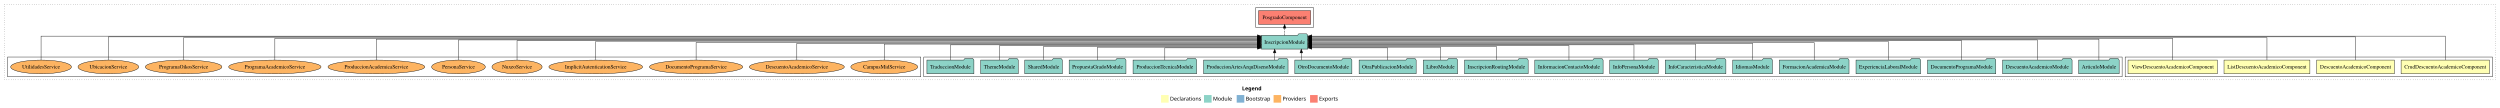
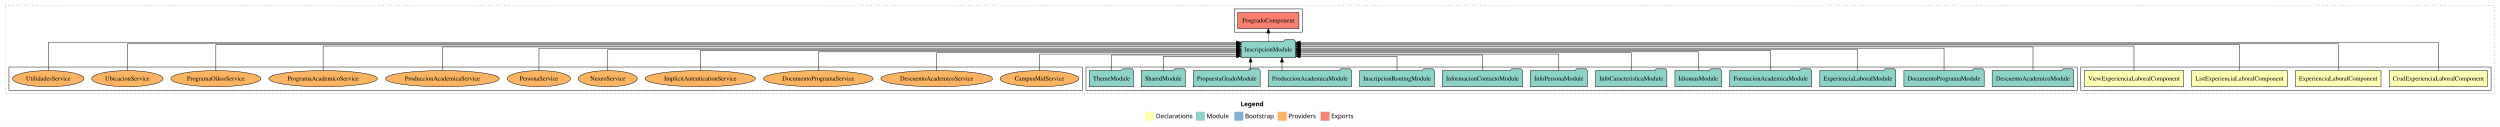
- <svg xmlns="http://www.w3.org/2000/svg" width="6576pt" height="284pt" viewBox="0.00 0.00 6576.00 284.00">
+ <svg xmlns="http://www.w3.org/2000/svg" width="5594pt" height="284pt" viewBox="0.00 0.00 5594.00 284.00">
  <g id="graph0" class="graph" transform="scale(1 1) rotate(0) translate(4 280)">
-     <polygon fill="#ffffff" stroke="transparent" points="-4,4 -4,-280 6572,-280 6572,4 -4,4" />
-     <text text-anchor="start" x="3263.009" y="-42.4" font-family="sans-serif" font-weight="bold" font-size="14.00" fill="#000000">Legend</text>
-     <polygon fill="#ffffb3" stroke="transparent" points="3050,-10 3050,-30 3070,-30 3070,-10 3050,-10" />
-     <text text-anchor="start" x="3073.629" y="-15.4" font-family="sans-serif" font-size="14.00" fill="#000000">  Declarations</text>
-     <polygon fill="#8dd3c7" stroke="transparent" points="3163,-10 3163,-30 3183,-30 3183,-10 3163,-10" />
-     <text text-anchor="start" x="3186.725" y="-15.4" font-family="sans-serif" font-size="14.00" fill="#000000">  Module</text>
-     <polygon fill="#80b1d3" stroke="transparent" points="3249,-10 3249,-30 3269,-30 3269,-10 3249,-10" />
-     <text text-anchor="start" x="3272.781" y="-15.4" font-family="sans-serif" font-size="14.00" fill="#000000">  Bootstrap</text>
-     <polygon fill="#fdb462" stroke="transparent" points="3346,-10 3346,-30 3366,-30 3366,-10 3346,-10" />
-     <text text-anchor="start" x="3369.673" y="-15.4" font-family="sans-serif" font-size="14.00" fill="#000000">  Providers</text>
-     <polygon fill="#fb8072" stroke="transparent" points="3442,-10 3442,-30 3462,-30 3462,-10 3442,-10" />
-     <text text-anchor="start" x="3465.726" y="-15.4" font-family="sans-serif" font-size="14.00" fill="#000000">  Exports</text>
+     <polygon fill="#ffffff" stroke="transparent" points="-4,4 -4,-280 5590,-280 5590,4 -4,4" />
+     <text text-anchor="start" x="2772.009" y="-42.4" font-family="sans-serif" font-weight="bold" font-size="14.00" fill="#000000">Legend</text>
+     <polygon fill="#ffffb3" stroke="transparent" points="2559,-10 2559,-30 2579,-30 2579,-10 2559,-10" />
+     <text text-anchor="start" x="2582.629" y="-15.4" font-family="sans-serif" font-size="14.00" fill="#000000">  Declarations</text>
+     <polygon fill="#8dd3c7" stroke="transparent" points="2672,-10 2672,-30 2692,-30 2692,-10 2672,-10" />
+     <text text-anchor="start" x="2695.725" y="-15.4" font-family="sans-serif" font-size="14.00" fill="#000000">  Module</text>
+     <polygon fill="#80b1d3" stroke="transparent" points="2758,-10 2758,-30 2778,-30 2778,-10 2758,-10" />
+     <text text-anchor="start" x="2781.781" y="-15.4" font-family="sans-serif" font-size="14.00" fill="#000000">  Bootstrap</text>
+     <polygon fill="#fdb462" stroke="transparent" points="2855,-10 2855,-30 2875,-30 2875,-10 2855,-10" />
+     <text text-anchor="start" x="2878.673" y="-15.4" font-family="sans-serif" font-size="14.00" fill="#000000">  Providers</text>
+     <polygon fill="#fb8072" stroke="transparent" points="2951,-10 2951,-30 2971,-30 2971,-10 2951,-10" />
+     <text text-anchor="start" x="2974.726" y="-15.4" font-family="sans-serif" font-size="14.00" fill="#000000">  Exports</text>
    <g id="clust1" class="cluster">
-       <polygon fill="none" stroke="#000000" stroke-dasharray="1,5" points="8,-70 8,-268 6560,-268 6560,-70 8,-70" />
+       <polygon fill="none" stroke="#000000" stroke-dasharray="1,5" points="8,-70 8,-268 5578,-268 5578,-70 8,-70" />
    </g>
    <g id="clust2" class="cluster">
-       <polygon fill="none" stroke="#000000" points="5586,-78 5586,-130 6552,-130 6552,-78 5586,-78" />
+       <polygon fill="none" stroke="#000000" points="4652,-78 4652,-130 5570,-130 5570,-78 4652,-78" />
    </g>
    <g id="clust7" class="cluster">
-       <polygon fill="none" stroke="#000000" points="2426,-78 2426,-130 5578,-130 5578,-78 2426,-78" />
+       <polygon fill="none" stroke="#000000" points="2426,-78 2426,-130 4644,-130 4644,-78 2426,-78" />
    </g>
    <g id="clust8" class="cluster">
-       <polygon fill="none" stroke="#000000" points="3299,-208 3299,-260 3451,-260 3451,-208 3299,-208" />
+       <polygon fill="none" stroke="#000000" points="2758,-208 2758,-260 2910,-260 2910,-208 2758,-208" />
    </g>
    <g id="clust10" class="cluster">
      <polygon fill="none" stroke="#000000" points="16,-78 16,-130 2418,-130 2418,-78 16,-78" />
    </g>
    <g id="node1" class="node">
-       <polygon fill="#ffffb3" stroke="#000000" points="6544.162,-122 6311.838,-122 6311.838,-86 6544.162,-86 6544.162,-122" />
-       <text text-anchor="middle" x="6428" y="-99.8" font-family="Times,serif" font-size="14.00" fill="#000000">CrudDescuentoAcademicoComponent</text>
+       <polygon fill="#ffffb3" stroke="#000000" points="5561.716,-122 5342.284,-122 5342.284,-86 5561.716,-86 5561.716,-122" />
+       <text text-anchor="middle" x="5452" y="-99.8" font-family="Times,serif" font-size="14.00" fill="#000000">CrudExperienciaLaboralComponent</text>
    </g>
    <g id="node5" class="node">
-       <polygon fill="#8dd3c7" stroke="#000000" points="3436.027,-187 3433.027,-191 3412.027,-191 3409.027,-187 3313.973,-187 3313.973,-151 3436.027,-151 3436.027,-187" />
-       <text text-anchor="middle" x="3375" y="-164.8" font-family="Times,serif" font-size="14.00" fill="#000000">InscripcionModule</text>
+       <polygon fill="#8dd3c7" stroke="#000000" points="2895.027,-187 2892.027,-191 2871.027,-191 2868.027,-187 2772.973,-187 2772.973,-151 2895.027,-151 2895.027,-187" />
+       <text text-anchor="middle" x="2834" y="-164.8" font-family="Times,serif" font-size="14.00" fill="#000000">InscripcionModule</text>
    </g>
    <g id="edge1" class="edge">
-       <path fill="none" stroke="#000000" d="M6428,-122.38C6428,-146.279 6428,-185 6428,-185 6428,-185 3446.329,-185 3446.329,-185" />
-       <polygon fill="#000000" stroke="#000000" points="3446.329,-181.5 3436.329,-185 3446.329,-188.5 3446.329,-181.5" />
+       <path fill="none" stroke="#000000" d="M5452,-122.38C5452,-146.279 5452,-185 5452,-185 5452,-185 2905.177,-185 2905.177,-185" />
+       <polygon fill="#000000" stroke="#000000" points="2905.177,-181.5 2895.177,-185 2905.177,-188.5 2905.177,-181.5" />
    </g>
    <g id="node2" class="node">
-       <polygon fill="#ffffb3" stroke="#000000" points="6294.164,-122 6089.836,-122 6089.836,-86 6294.164,-86 6294.164,-122" />
-       <text text-anchor="middle" x="6192" y="-99.8" font-family="Times,serif" font-size="14.00" fill="#000000">DescuentoAcademicoComponent</text>
+       <polygon fill="#ffffb3" stroke="#000000" points="5323.718,-122 5132.282,-122 5132.282,-86 5323.718,-86 5323.718,-122" />
+       <text text-anchor="middle" x="5228" y="-99.8" font-family="Times,serif" font-size="14.00" fill="#000000">ExperienciaLaboralComponent</text>
    </g>
    <g id="edge2" class="edge">
-       <path fill="none" stroke="#000000" d="M6192,-122.323C6192,-145.66 6192,-183 6192,-183 6192,-183 3446.126,-183 3446.126,-183" />
-       <polygon fill="#000000" stroke="#000000" points="3446.126,-179.5 3436.126,-183 3446.126,-186.5 3446.126,-179.5" />
+       <path fill="none" stroke="#000000" d="M5228,-122.091C5228,-145.133 5228,-182 5228,-182 5228,-182 2905.28,-182 2905.28,-182" />
+       <polygon fill="#000000" stroke="#000000" points="2905.28,-178.5 2895.28,-182 2905.28,-185.5 2905.28,-178.5" />
    </g>
    <g id="node3" class="node">
-       <polygon fill="#ffffb3" stroke="#000000" points="6071.943,-122 5846.057,-122 5846.057,-86 6071.943,-86 6071.943,-122" />
-       <text text-anchor="middle" x="5959" y="-99.8" font-family="Times,serif" font-size="14.00" fill="#000000">ListDescuentoAcademicoComponent</text>
+       <polygon fill="#ffffb3" stroke="#000000" points="5113.997,-122 4900.003,-122 4900.003,-86 5113.997,-86 5113.997,-122" />
+       <text text-anchor="middle" x="5007" y="-99.8" font-family="Times,serif" font-size="14.00" fill="#000000">ListExperienciaLaboralComponent</text>
    </g>
    <g id="edge3" class="edge">
-       <path fill="none" stroke="#000000" d="M5959,-122.248C5959,-145.018 5959,-181 5959,-181 5959,-181 3446.326,-181 3446.326,-181" />
-       <polygon fill="#000000" stroke="#000000" points="3446.326,-177.5 3436.326,-181 3446.326,-184.5 3446.326,-177.5" />
+       <path fill="none" stroke="#000000" d="M5007,-122.011C5007,-144.485 5007,-180 5007,-180 5007,-180 2905.246,-180 2905.246,-180" />
+       <polygon fill="#000000" stroke="#000000" points="2905.246,-176.5 2895.246,-180 2905.246,-183.5 2905.246,-176.5" />
    </g>
    <g id="node4" class="node">
-       <polygon fill="#ffffb3" stroke="#000000" points="5828.483,-122 5593.517,-122 5593.517,-86 5828.483,-86 5828.483,-122" />
-       <text text-anchor="middle" x="5711" y="-99.8" font-family="Times,serif" font-size="14.00" fill="#000000">ViewDescuentoAcademicoComponent</text>
+       <polygon fill="#ffffb3" stroke="#000000" points="4882.037,-122 4659.963,-122 4659.963,-86 4882.037,-86 4882.037,-122" />
+       <text text-anchor="middle" x="4771" y="-99.8" font-family="Times,serif" font-size="14.00" fill="#000000">ViewExperienciaLaboralComponent</text>
    </g>
    <g id="edge4" class="edge">
-       <path fill="none" stroke="#000000" d="M5711,-122.155C5711,-144.352 5711,-179 5711,-179 5711,-179 3446.282,-179 3446.282,-179" />
-       <polygon fill="#000000" stroke="#000000" points="3446.282,-175.5 3436.282,-179 3446.282,-182.5 3446.282,-175.5" />
-     </g>
-     <g id="node25" class="node">
-       <polygon fill="#fb8072" stroke="#000000" points="3443.435,-252 3306.565,-252 3306.565,-216 3443.435,-216 3443.435,-252" />
-       <text text-anchor="middle" x="3375" y="-229.8" font-family="Times,serif" font-size="14.00" fill="#000000">PosgradoComponent </text>
-     </g>
-     <g id="edge24" class="edge">
-       <path fill="none" stroke="#000000" stroke-dasharray="5,2" d="M3375,-187.106C3375,-187.106 3375,-205.991 3375,-205.991" />
-       <polygon fill="#000000" stroke="#000000" points="3371.5,-205.991 3375,-215.991 3378.5,-205.991 3371.5,-205.991" />
+       <path fill="none" stroke="#000000" d="M4771,-122.045C4771,-143.662 4771,-177 4771,-177 4771,-177 2905.17,-177 2905.17,-177" />
+       <polygon fill="#000000" stroke="#000000" points="2905.17,-173.5 2895.17,-177 2905.17,-180.5 2905.17,-173.5" />
+     </g>
+     <g id="node19" class="node">
+       <polygon fill="#fb8072" stroke="#000000" points="2902.435,-252 2765.565,-252 2765.565,-216 2902.435,-216 2902.435,-252" />
+       <text text-anchor="middle" x="2834" y="-229.8" font-family="Times,serif" font-size="14.00" fill="#000000">PosgradoComponent </text>
+     </g>
+     <g id="edge18" class="edge">
+       <path fill="none" stroke="#000000" stroke-dasharray="5,2" d="M2834,-187.106C2834,-187.106 2834,-205.991 2834,-205.991" />
+       <polygon fill="#000000" stroke="#000000" points="2830.5,-205.991 2834,-215.991 2837.5,-205.991 2830.5,-205.991" />
    </g>
    <g id="node6" class="node">
-       <polygon fill="#8dd3c7" stroke="#000000" points="5570.204,-122 5567.204,-126 5546.204,-126 5543.204,-122 5463.796,-122 5463.796,-86 5570.204,-86 5570.204,-122" />
-       <text text-anchor="middle" x="5517" y="-99.8" font-family="Times,serif" font-size="14.00" fill="#000000">ArticuloModule</text>
+       <polygon fill="#8dd3c7" stroke="#000000" points="4636.382,-122 4633.382,-126 4612.382,-126 4609.382,-122 4453.618,-122 4453.618,-86 4636.382,-86 4636.382,-122" />
+       <text text-anchor="middle" x="4545" y="-99.8" font-family="Times,serif" font-size="14.00" fill="#000000">DescuentoAcademicoModule</text>
    </g>
    <g id="edge5" class="edge">
-       <path fill="none" stroke="#000000" d="M5517,-122.045C5517,-143.662 5517,-177 5517,-177 5517,-177 3446.224,-177 3446.224,-177" />
-       <polygon fill="#000000" stroke="#000000" points="3446.224,-173.5 3436.224,-177 3446.224,-180.5 3446.224,-173.5" />
+       <path fill="none" stroke="#000000" d="M4545,-122.284C4545,-143.321 4545,-175 4545,-175 4545,-175 2905.147,-175 2905.147,-175" />
+       <polygon fill="#000000" stroke="#000000" points="2905.147,-171.5 2895.147,-175 2905.147,-178.5 2905.147,-171.5" />
    </g>
    <g id="node7" class="node">
-       <polygon fill="#8dd3c7" stroke="#000000" points="5446.382,-122 5443.382,-126 5422.382,-126 5419.382,-122 5263.618,-122 5263.618,-86 5446.382,-86 5446.382,-122" />
-       <text text-anchor="middle" x="5355" y="-99.8" font-family="Times,serif" font-size="14.00" fill="#000000">DescuentoAcademicoModule</text>
+       <polygon fill="#8dd3c7" stroke="#000000" points="4435.791,-122 4432.791,-126 4411.791,-126 4408.791,-122 4256.209,-122 4256.209,-86 4435.791,-86 4435.791,-122" />
+       <text text-anchor="middle" x="4346" y="-99.8" font-family="Times,serif" font-size="14.00" fill="#000000">DocumentoProgramaModule</text>
    </g>
    <g id="edge6" class="edge">
-       <path fill="none" stroke="#000000" d="M5355,-122.284C5355,-143.321 5355,-175 5355,-175 5355,-175 3446.155,-175 3446.155,-175" />
-       <polygon fill="#000000" stroke="#000000" points="3446.155,-171.5 3436.155,-175 3446.155,-178.5 3446.155,-171.5" />
+       <path fill="none" stroke="#000000" d="M4346,-122.223C4346,-142.365 4346,-172 4346,-172 4346,-172 2905.145,-172 2905.145,-172" />
+       <polygon fill="#000000" stroke="#000000" points="2905.145,-168.5 2895.145,-172 2905.145,-175.5 2905.145,-168.5" />
    </g>
    <g id="node8" class="node">
-       <polygon fill="#8dd3c7" stroke="#000000" points="5245.791,-122 5242.791,-126 5221.791,-126 5218.791,-122 5066.209,-122 5066.209,-86 5245.791,-86 5245.791,-122" />
-       <text text-anchor="middle" x="5156" y="-99.8" font-family="Times,serif" font-size="14.00" fill="#000000">DocumentoProgramaModule</text>
+       <polygon fill="#8dd3c7" stroke="#000000" points="4237.936,-122 4234.936,-126 4213.936,-126 4210.936,-122 4068.064,-122 4068.064,-86 4237.936,-86 4237.936,-122" />
+       <text text-anchor="middle" x="4153" y="-99.8" font-family="Times,serif" font-size="14.00" fill="#000000">ExperienciaLaboralModule</text>
    </g>
    <g id="edge7" class="edge">
-       <path fill="none" stroke="#000000" d="M5156,-122.129C5156,-142.572 5156,-173 5156,-173 5156,-173 3446.048,-173 3446.048,-173" />
-       <polygon fill="#000000" stroke="#000000" points="3446.048,-169.5 3436.048,-173 3446.048,-176.5 3446.048,-169.5" />
+       <path fill="none" stroke="#000000" d="M4153,-122.106C4153,-141.339 4153,-169 4153,-169 4153,-169 2905.41,-169 2905.41,-169" />
+       <polygon fill="#000000" stroke="#000000" points="2905.41,-165.5 2895.41,-169 2905.41,-172.5 2905.41,-165.5" />
    </g>
    <g id="node9" class="node">
-       <polygon fill="#8dd3c7" stroke="#000000" points="5047.936,-122 5044.936,-126 5023.936,-126 5020.936,-122 4878.064,-122 4878.064,-86 5047.936,-86 5047.936,-122" />
-       <text text-anchor="middle" x="4963" y="-99.8" font-family="Times,serif" font-size="14.00" fill="#000000">ExperienciaLaboralModule</text>
+       <polygon fill="#8dd3c7" stroke="#000000" points="4049.664,-122 4046.664,-126 4025.664,-126 4022.664,-122 3866.336,-122 3866.336,-86 4049.664,-86 4049.664,-122" />
+       <text text-anchor="middle" x="3958" y="-99.8" font-family="Times,serif" font-size="14.00" fill="#000000">FormacionAcademicaModule</text>
    </g>
    <g id="edge8" class="edge">
-       <path fill="none" stroke="#000000" d="M4963,-122.308C4963,-142.145 4963,-171 4963,-171 4963,-171 3446.278,-171 3446.278,-171" />
-       <polygon fill="#000000" stroke="#000000" points="3446.278,-167.5 3436.278,-171 3446.278,-174.5 3446.278,-167.5" />
+       <path fill="none" stroke="#000000" d="M3958,-122.222C3958,-140.828 3958,-167 3958,-167 3958,-167 2905.229,-167 2905.229,-167" />
+       <polygon fill="#000000" stroke="#000000" points="2905.229,-163.5 2895.229,-167 2905.229,-170.5 2905.229,-163.5" />
    </g>
    <g id="node10" class="node">
-       <polygon fill="#8dd3c7" stroke="#000000" points="4859.664,-122 4856.664,-126 4835.664,-126 4832.664,-122 4676.336,-122 4676.336,-86 4859.664,-86 4859.664,-122" />
-       <text text-anchor="middle" x="4768" y="-99.8" font-family="Times,serif" font-size="14.00" fill="#000000">FormacionAcademicaModule</text>
+       <polygon fill="#8dd3c7" stroke="#000000" points="3848.151,-122 3845.151,-126 3824.151,-126 3821.151,-122 3743.849,-122 3743.849,-86 3848.151,-86 3848.151,-122" />
+       <text text-anchor="middle" x="3796" y="-99.8" font-family="Times,serif" font-size="14.00" fill="#000000">IdiomasModule</text>
    </g>
    <g id="edge9" class="edge">
-       <path fill="none" stroke="#000000" d="M4768,-122.169C4768,-141.09 4768,-168 4768,-168 4768,-168 3446.201,-168 3446.201,-168" />
-       <polygon fill="#000000" stroke="#000000" points="3446.201,-164.5 3436.201,-168 3446.201,-171.5 3446.201,-164.5" />
+       <path fill="none" stroke="#000000" d="M3796,-122.002C3796,-139.675 3796,-164 3796,-164 3796,-164 2905.274,-164 2905.274,-164" />
+       <polygon fill="#000000" stroke="#000000" points="2905.274,-160.5 2895.274,-164 2905.273,-167.5 2905.274,-160.5" />
    </g>
    <g id="node11" class="node">
-       <polygon fill="#8dd3c7" stroke="#000000" points="4658.151,-122 4655.151,-126 4634.151,-126 4631.151,-122 4553.849,-122 4553.849,-86 4658.151,-86 4658.151,-122" />
-       <text text-anchor="middle" x="4606" y="-99.8" font-family="Times,serif" font-size="14.00" fill="#000000">IdiomasModule</text>
+       <polygon fill="#8dd3c7" stroke="#000000" points="3725.823,-122 3722.823,-126 3701.823,-126 3698.823,-122 3566.177,-122 3566.177,-86 3725.823,-86 3725.823,-122" />
+       <text text-anchor="middle" x="3646" y="-99.8" font-family="Times,serif" font-size="14.00" fill="#000000">InfoCaracteristicaModule</text>
    </g>
    <g id="edge10" class="edge">
-       <path fill="none" stroke="#000000" d="M4606,-122.267C4606,-140.555 4606,-166 4606,-166 4606,-166 3446.046,-166 3446.046,-166" />
-       <polygon fill="#000000" stroke="#000000" points="3446.046,-162.5 3436.046,-166 3446.045,-169.5 3446.046,-162.5" />
+       <path fill="none" stroke="#000000" d="M3646,-122.034C3646,-139.06 3646,-162 3646,-162 3646,-162 2905.032,-162 2905.032,-162" />
+       <polygon fill="#000000" stroke="#000000" points="2905.032,-158.5 2895.032,-162 2905.032,-165.5 2905.032,-158.5" />
    </g>
    <g id="node12" class="node">
-       <polygon fill="#8dd3c7" stroke="#000000" points="4535.824,-122 4532.824,-126 4511.824,-126 4508.824,-122 4376.176,-122 4376.176,-86 4535.824,-86 4535.824,-122" />
-       <text text-anchor="middle" x="4456" y="-99.8" font-family="Times,serif" font-size="14.00" fill="#000000">InfoCaracteristicaModule</text>
+       <polygon fill="#8dd3c7" stroke="#000000" points="3547.688,-122 3544.688,-126 3523.688,-126 3520.688,-122 3420.312,-122 3420.312,-86 3547.688,-86 3547.688,-122" />
+       <text text-anchor="middle" x="3484" y="-99.8" font-family="Times,serif" font-size="14.00" fill="#000000">InfoPersonaModule</text>
    </g>
    <g id="edge11" class="edge">
-       <path fill="none" stroke="#000000" d="M4456,-122.002C4456,-139.675 4456,-164 4456,-164 4456,-164 3446.216,-164 3446.216,-164" />
-       <polygon fill="#000000" stroke="#000000" points="3446.217,-160.5 3436.216,-164 3446.216,-167.5 3446.217,-160.5" />
+       <path fill="none" stroke="#000000" d="M3484,-122.009C3484,-138.049 3484,-159 3484,-159 3484,-159 2905.15,-159 2905.15,-159" />
+       <polygon fill="#000000" stroke="#000000" points="2905.151,-155.5 2895.15,-159 2905.15,-162.5 2905.151,-155.5" />
    </g>
    <g id="node13" class="node">
-       <polygon fill="#8dd3c7" stroke="#000000" points="4357.688,-122 4354.688,-126 4333.688,-126 4330.688,-122 4230.312,-122 4230.312,-86 4357.688,-86 4357.688,-122" />
-       <text text-anchor="middle" x="4294" y="-99.8" font-family="Times,serif" font-size="14.00" fill="#000000">InfoPersonaModule</text>
+       <polygon fill="#8dd3c7" stroke="#000000" points="3402.789,-122 3399.789,-126 3378.789,-126 3375.789,-122 3223.211,-122 3223.211,-86 3402.789,-86 3402.789,-122" />
+       <text text-anchor="middle" x="3313" y="-99.8" font-family="Times,serif" font-size="14.00" fill="#000000">InformacionContactoModule</text>
    </g>
    <g id="edge12" class="edge">
-       <path fill="none" stroke="#000000" d="M4294,-122.034C4294,-139.06 4294,-162 4294,-162 4294,-162 3446.367,-162 3446.367,-162" />
-       <polygon fill="#000000" stroke="#000000" points="3446.367,-158.5 3436.367,-162 3446.367,-165.5 3446.367,-158.5" />
+       <path fill="none" stroke="#000000" d="M3313,-122.24C3313,-137.571 3313,-157 3313,-157 3313,-157 2905.152,-157 2905.152,-157" />
+       <polygon fill="#000000" stroke="#000000" points="2905.152,-153.5 2895.152,-157 2905.152,-160.5 2905.152,-153.5" />
    </g>
    <g id="node14" class="node">
-       <polygon fill="#8dd3c7" stroke="#000000" points="4212.789,-122 4209.789,-126 4188.789,-126 4185.789,-122 4033.211,-122 4033.211,-86 4212.789,-86 4212.789,-122" />
-       <text text-anchor="middle" x="4123" y="-99.8" font-family="Times,serif" font-size="14.00" fill="#000000">InformacionContactoModule</text>
+       <polygon fill="#8dd3c7" stroke="#000000" points="3205.644,-122 3202.644,-126 3181.644,-126 3178.644,-122 3038.356,-122 3038.356,-86 3205.644,-86 3205.644,-122" />
+       <text text-anchor="middle" x="3122" y="-99.8" font-family="Times,serif" font-size="14.00" fill="#000000">InscripcionRoutingModule</text>
    </g>
    <g id="edge13" class="edge">
-       <path fill="none" stroke="#000000" d="M4123,-122.027C4123,-138.398 4123,-160 4123,-160 4123,-160 3446.212,-160 3446.212,-160" />
-       <polygon fill="#000000" stroke="#000000" points="3446.212,-156.5 3436.212,-160 3446.212,-163.5 3446.212,-156.5" />
+       <path fill="none" stroke="#000000" d="M3122,-122.051C3122,-136.373 3122,-154 3122,-154 3122,-154 2905.077,-154 2905.077,-154" />
+       <polygon fill="#000000" stroke="#000000" points="2905.077,-150.5 2895.077,-154 2905.077,-157.5 2905.077,-150.5" />
    </g>
    <g id="node15" class="node">
-       <polygon fill="#8dd3c7" stroke="#000000" points="4015.644,-122 4012.644,-126 3991.644,-126 3988.644,-122 3848.356,-122 3848.356,-86 4015.644,-86 4015.644,-122" />
-       <text text-anchor="middle" x="3932" y="-99.8" font-family="Times,serif" font-size="14.00" fill="#000000">InscripcionRoutingModule</text>
+       <polygon fill="#8dd3c7" stroke="#000000" points="3020.274,-122 3017.274,-126 2996.274,-126 2993.274,-122 2833.726,-122 2833.726,-86 3020.274,-86 3020.274,-122" />
+       <text text-anchor="middle" x="2927" y="-99.8" font-family="Times,serif" font-size="14.00" fill="#000000">ProduccionAcademicaModule</text>
    </g>
    <g id="edge14" class="edge">
-       <path fill="none" stroke="#000000" d="M3932,-122.282C3932,-137.948 3932,-158 3932,-158 3932,-158 3446.202,-158 3446.202,-158" />
-       <polygon fill="#000000" stroke="#000000" points="3446.202,-154.5 3436.202,-158 3446.202,-161.5 3446.202,-154.5" />
+       <path fill="none" stroke="#000000" d="M2864.563,-122.106C2864.563,-122.106 2864.563,-140.991 2864.563,-140.991" />
+       <polygon fill="#000000" stroke="#000000" points="2861.063,-140.991 2864.563,-150.991 2868.063,-140.991 2861.063,-140.991" />
    </g>
    <g id="node16" class="node">
-       <polygon fill="#8dd3c7" stroke="#000000" points="3830.154,-122 3827.154,-126 3806.154,-126 3803.154,-122 3739.846,-122 3739.846,-86 3830.154,-86 3830.154,-122" />
-       <text text-anchor="middle" x="3785" y="-99.8" font-family="Times,serif" font-size="14.00" fill="#000000">LibroModule</text>
+       <polygon fill="#8dd3c7" stroke="#000000" points="2815.739,-122 2812.739,-126 2791.739,-126 2788.739,-122 2666.261,-122 2666.261,-86 2815.739,-86 2815.739,-122" />
+       <text text-anchor="middle" x="2741" y="-99.8" font-family="Times,serif" font-size="14.00" fill="#000000">PropuestaGradoModule</text>
    </g>
    <g id="edge15" class="edge">
-       <path fill="none" stroke="#000000" d="M3785,-122.187C3785,-137.182 3785,-156 3785,-156 3785,-156 3446.381,-156 3446.381,-156" />
-       <polygon fill="#000000" stroke="#000000" points="3446.381,-152.5 3436.381,-156 3446.381,-159.5 3446.381,-152.5" />
+       <path fill="none" stroke="#000000" d="M2794.303,-122.106C2794.303,-122.106 2794.303,-140.991 2794.303,-140.991" />
+       <polygon fill="#000000" stroke="#000000" points="2790.803,-140.991 2794.303,-150.991 2797.803,-140.991 2790.803,-140.991" />
    </g>
    <g id="node17" class="node">
-       <polygon fill="#8dd3c7" stroke="#000000" points="3721.021,-122 3718.021,-126 3697.021,-126 3694.021,-122 3570.979,-122 3570.979,-86 3721.021,-86 3721.021,-122" />
-       <text text-anchor="middle" x="3646" y="-99.8" font-family="Times,serif" font-size="14.00" fill="#000000">OtraPublicacionModule</text>
+       <polygon fill="#8dd3c7" stroke="#000000" points="2648.423,-122 2645.423,-126 2624.423,-126 2621.423,-122 2549.577,-122 2549.577,-86 2648.423,-86 2648.423,-122" />
+       <text text-anchor="middle" x="2599" y="-99.8" font-family="Times,serif" font-size="14.00" fill="#000000">SharedModule</text>
    </g>
    <g id="edge16" class="edge">
-       <path fill="none" stroke="#000000" d="M3646,-122.051C3646,-136.373 3646,-154 3646,-154 3646,-154 3446.156,-154 3446.156,-154" />
-       <polygon fill="#000000" stroke="#000000" points="3446.156,-150.5 3436.156,-154 3446.156,-157.5 3446.156,-150.5" />
+       <path fill="none" stroke="#000000" d="M2599,-122.051C2599,-136.373 2599,-154 2599,-154 2599,-154 2762.87,-154 2762.87,-154" />
+       <polygon fill="#000000" stroke="#000000" points="2762.87,-157.5 2772.87,-154 2762.87,-150.5 2762.87,-157.5" />
    </g>
    <g id="node18" class="node">
-       <polygon fill="#8dd3c7" stroke="#000000" points="3552.025,-122 3549.025,-126 3528.025,-126 3525.025,-122 3401.975,-122 3401.975,-86 3552.025,-86 3552.025,-122" />
-       <text text-anchor="middle" x="3477" y="-99.8" font-family="Times,serif" font-size="14.00" fill="#000000">OtroDocumentoModule</text>
+       <polygon fill="#8dd3c7" stroke="#000000" points="2532.423,-122 2529.423,-126 2508.423,-126 2505.423,-122 2433.577,-122 2433.577,-86 2532.423,-86 2532.423,-122" />
+       <text text-anchor="middle" x="2483" y="-99.8" font-family="Times,serif" font-size="14.00" fill="#000000">ThemeModule</text>
    </g>
    <g id="edge17" class="edge">
-       <path fill="none" stroke="#000000" d="M3419,-122.106C3419,-122.106 3419,-140.991 3419,-140.991" />
-       <polygon fill="#000000" stroke="#000000" points="3415.5,-140.991 3419,-150.991 3422.5,-140.991 3415.5,-140.991" />
-     </g>
-     <g id="node19" class="node">
-       <polygon fill="#8dd3c7" stroke="#000000" points="3384.053,-122 3381.053,-126 3360.053,-126 3357.053,-122 3161.947,-122 3161.947,-86 3384.053,-86 3384.053,-122" />
-       <text text-anchor="middle" x="3273" y="-99.8" font-family="Times,serif" font-size="14.00" fill="#000000">ProduccionArtesArquDisenoModule</text>
-     </g>
-     <g id="edge18" class="edge">
-       <path fill="none" stroke="#000000" d="M3348.882,-122.106C3348.882,-122.106 3348.882,-140.991 3348.882,-140.991" />
-       <polygon fill="#000000" stroke="#000000" points="3345.382,-140.991 3348.882,-150.991 3352.382,-140.991 3345.382,-140.991" />
+       <path fill="none" stroke="#000000" d="M2483,-122.24C2483,-137.571 2483,-157 2483,-157 2483,-157 2762.86,-157 2762.86,-157" />
+       <polygon fill="#000000" stroke="#000000" points="2762.86,-160.5 2772.86,-157 2762.86,-153.5 2762.86,-160.5" />
    </g>
    <g id="node20" class="node">
-       <polygon fill="#8dd3c7" stroke="#000000" points="3143.615,-122 3140.615,-126 3119.615,-126 3116.615,-122 2976.385,-122 2976.385,-86 3143.615,-86 3143.615,-122" />
-       <text text-anchor="middle" x="3060" y="-99.8" font-family="Times,serif" font-size="14.00" fill="#000000">ProduccionTecnicaModule</text>
-     </g>
-     <g id="edge19" class="edge">
-       <path fill="none" stroke="#000000" d="M3060,-122.051C3060,-136.373 3060,-154 3060,-154 3060,-154 3303.891,-154 3303.891,-154" />
-       <polygon fill="#000000" stroke="#000000" points="3303.891,-157.5 3313.891,-154 3303.891,-150.5 3303.891,-157.5" />
-     </g>
-     <g id="node21" class="node">
-       <polygon fill="#8dd3c7" stroke="#000000" points="2957.739,-122 2954.739,-126 2933.739,-126 2930.739,-122 2808.261,-122 2808.261,-86 2957.739,-86 2957.739,-122" />
-       <text text-anchor="middle" x="2883" y="-99.8" font-family="Times,serif" font-size="14.00" fill="#000000">PropuestaGradoModule</text>
-     </g>
-     <g id="edge20" class="edge">
-       <path fill="none" stroke="#000000" d="M2883,-122.187C2883,-137.182 2883,-156 2883,-156 2883,-156 3303.683,-156 3303.683,-156" />
-       <polygon fill="#000000" stroke="#000000" points="3303.683,-159.5 3313.683,-156 3303.683,-152.5 3303.683,-159.5" />
-     </g>
-     <g id="node22" class="node">
-       <polygon fill="#8dd3c7" stroke="#000000" points="2790.423,-122 2787.423,-126 2766.423,-126 2763.423,-122 2691.577,-122 2691.577,-86 2790.423,-86 2790.423,-122" />
-       <text text-anchor="middle" x="2741" y="-99.8" font-family="Times,serif" font-size="14.00" fill="#000000">SharedModule</text>
-     </g>
-     <g id="edge21" class="edge">
-       <path fill="none" stroke="#000000" d="M2741,-122.282C2741,-137.948 2741,-158 2741,-158 2741,-158 3303.922,-158 3303.922,-158" />
-       <polygon fill="#000000" stroke="#000000" points="3303.922,-161.5 3313.922,-158 3303.922,-154.5 3303.922,-161.5" />
-     </g>
-     <g id="node23" class="node">
-       <polygon fill="#8dd3c7" stroke="#000000" points="2674.423,-122 2671.423,-126 2650.423,-126 2647.423,-122 2575.577,-122 2575.577,-86 2674.423,-86 2674.423,-122" />
-       <text text-anchor="middle" x="2625" y="-99.8" font-family="Times,serif" font-size="14.00" fill="#000000">ThemeModule</text>
-     </g>
-     <g id="edge22" class="edge">
-       <path fill="none" stroke="#000000" d="M2625,-122.027C2625,-138.398 2625,-160 2625,-160 2625,-160 3303.942,-160 3303.942,-160" />
-       <polygon fill="#000000" stroke="#000000" points="3303.942,-163.5 3313.942,-160 3303.942,-156.5 3303.942,-163.5" />
-     </g>
-     <g id="node24" class="node">
-       <polygon fill="#8dd3c7" stroke="#000000" points="2557.798,-122 2554.798,-126 2533.798,-126 2530.798,-122 2434.202,-122 2434.202,-86 2557.798,-86 2557.798,-122" />
-       <text text-anchor="middle" x="2496" y="-99.8" font-family="Times,serif" font-size="14.00" fill="#000000">TraduccionModule</text>
-     </g>
-     <g id="edge23" class="edge">
-       <path fill="none" stroke="#000000" d="M2496,-122.034C2496,-139.06 2496,-162 2496,-162 2496,-162 3303.888,-162 3303.888,-162" />
-       <polygon fill="#000000" stroke="#000000" points="3303.888,-165.5 3313.888,-162 3303.888,-158.5 3303.888,-165.5" />
-     </g>
-     <g id="node26" class="node">
      <ellipse fill="#fdb462" stroke="#000000" cx="2322" cy="-104" rx="87.98" ry="18" />
      <text text-anchor="middle" x="2322" y="-99.8" font-family="Times,serif" font-size="14.00" fill="#000000">CampusMidService</text>
    </g>
-     <g id="edge25" class="edge">
-       <path fill="none" stroke="#000000" d="M2322,-122.002C2322,-139.675 2322,-164 2322,-164 2322,-164 3303.835,-164 3303.835,-164" />
-       <polygon fill="#000000" stroke="#000000" points="3303.835,-167.5 3313.835,-164 3303.835,-160.5 3303.835,-167.5" />
-     </g>
-     <g id="node27" class="node">
+     <g id="edge19" class="edge">
+       <path fill="none" stroke="#000000" d="M2322,-122.009C2322,-138.049 2322,-159 2322,-159 2322,-159 2762.749,-159 2762.749,-159" />
+       <polygon fill="#000000" stroke="#000000" points="2762.749,-162.5 2772.749,-159 2762.749,-155.5 2762.749,-162.5" />
+     </g>
+     <g id="node21" class="node">
      <ellipse fill="#fdb462" stroke="#000000" cx="2092" cy="-104" rx="124.938" ry="18" />
      <text text-anchor="middle" x="2092" y="-99.8" font-family="Times,serif" font-size="14.00" fill="#000000">DescuentoAcademicoService</text>
    </g>
-     <g id="edge26" class="edge">
-       <path fill="none" stroke="#000000" d="M2092,-122.267C2092,-140.555 2092,-166 2092,-166 2092,-166 3303.55,-166 3303.55,-166" />
-       <polygon fill="#000000" stroke="#000000" points="3303.55,-169.5 3313.55,-166 3303.55,-162.5 3303.55,-169.5" />
-     </g>
-     <g id="node28" class="node">
+     <g id="edge20" class="edge">
+       <path fill="none" stroke="#000000" d="M2092,-122.034C2092,-139.06 2092,-162 2092,-162 2092,-162 2762.964,-162 2762.964,-162" />
+       <polygon fill="#000000" stroke="#000000" points="2762.964,-165.5 2772.964,-162 2762.964,-158.5 2762.964,-165.5" />
+     </g>
+     <g id="node22" class="node">
      <ellipse fill="#fdb462" stroke="#000000" cx="1827" cy="-104" rx="122.674" ry="18" />
      <text text-anchor="middle" x="1827" y="-99.8" font-family="Times,serif" font-size="14.00" fill="#000000">DocumentoProgramaService</text>
    </g>
-     <g id="edge27" class="edge">
-       <path fill="none" stroke="#000000" d="M1827,-122.169C1827,-141.09 1827,-168 1827,-168 1827,-168 3303.84,-168 3303.84,-168" />
-       <polygon fill="#000000" stroke="#000000" points="3303.84,-171.5 3313.84,-168 3303.84,-164.5 3303.84,-171.5" />
-     </g>
-     <g id="node29" class="node">
+     <g id="edge21" class="edge">
+       <path fill="none" stroke="#000000" d="M1827,-122.002C1827,-139.675 1827,-164 1827,-164 1827,-164 2762.9,-164 2762.9,-164" />
+       <polygon fill="#000000" stroke="#000000" points="2762.9,-167.5 2772.9,-164 2762.9,-160.5 2762.9,-167.5" />
+     </g>
+     <g id="node23" class="node">
      <ellipse fill="#fdb462" stroke="#000000" cx="1563" cy="-104" rx="123.265" ry="18" />
      <text text-anchor="middle" x="1563" y="-99.8" font-family="Times,serif" font-size="14.00" fill="#000000">ImplicitAutenticationService</text>
    </g>
-     <g id="edge28" class="edge">
-       <path fill="none" stroke="#000000" d="M1563,-122.308C1563,-142.145 1563,-171 1563,-171 1563,-171 3303.934,-171 3303.934,-171" />
-       <polygon fill="#000000" stroke="#000000" points="3303.934,-174.5 3313.934,-171 3303.934,-167.5 3303.934,-174.5" />
-     </g>
-     <g id="node30" class="node">
+     <g id="edge22" class="edge">
+       <path fill="none" stroke="#000000" d="M1563,-122.222C1563,-140.828 1563,-167 1563,-167 1563,-167 2762.697,-167 2762.697,-167" />
+       <polygon fill="#000000" stroke="#000000" points="2762.697,-170.5 2772.697,-167 2762.697,-163.5 2762.697,-170.5" />
+     </g>
+     <g id="node24" class="node">
      <ellipse fill="#fdb462" stroke="#000000" cx="1356" cy="-104" rx="65.972" ry="18" />
      <text text-anchor="middle" x="1356" y="-99.8" font-family="Times,serif" font-size="14.00" fill="#000000">NuxeoService</text>
    </g>
-     <g id="edge29" class="edge">
-       <path fill="none" stroke="#000000" d="M1356,-122.129C1356,-142.572 1356,-173 1356,-173 1356,-173 3303.749,-173 3303.749,-173" />
-       <polygon fill="#000000" stroke="#000000" points="3303.749,-176.5 3313.749,-173 3303.749,-169.5 3303.749,-176.5" />
-     </g>
-     <g id="node31" class="node">
+     <g id="edge23" class="edge">
+       <path fill="none" stroke="#000000" d="M1356,-122.106C1356,-141.339 1356,-169 1356,-169 1356,-169 2762.84,-169 2762.84,-169" />
+       <polygon fill="#000000" stroke="#000000" points="2762.84,-172.5 2772.84,-169 2762.84,-165.5 2762.84,-172.5" />
+     </g>
+     <g id="node25" class="node">
      <ellipse fill="#fdb462" stroke="#000000" cx="1202" cy="-104" rx="70.622" ry="18" />
      <text text-anchor="middle" x="1202" y="-99.8" font-family="Times,serif" font-size="14.00" fill="#000000">PersonaService</text>
    </g>
-     <g id="edge30" class="edge">
-       <path fill="none" stroke="#000000" d="M1202,-122.284C1202,-143.321 1202,-175 1202,-175 1202,-175 3303.754,-175 3303.754,-175" />
-       <polygon fill="#000000" stroke="#000000" points="3303.754,-178.5 3313.754,-175 3303.754,-171.5 3303.754,-178.5" />
-     </g>
-     <g id="node32" class="node">
+     <g id="edge24" class="edge">
+       <path fill="none" stroke="#000000" d="M1202,-122.223C1202,-142.365 1202,-172 1202,-172 1202,-172 2762.51,-172 2762.51,-172" />
+       <polygon fill="#000000" stroke="#000000" points="2762.51,-175.5 2772.51,-172 2762.51,-168.5 2762.51,-175.5" />
+     </g>
+     <g id="node26" class="node">
      <ellipse fill="#fdb462" stroke="#000000" cx="986" cy="-104" rx="127.307" ry="18" />
      <text text-anchor="middle" x="986" y="-99.8" font-family="Times,serif" font-size="14.00" fill="#000000">ProduccionAcademicaService</text>
    </g>
-     <g id="edge31" class="edge">
-       <path fill="none" stroke="#000000" d="M986,-122.045C986,-143.662 986,-177 986,-177 986,-177 3303.847,-177 3303.847,-177" />
-       <polygon fill="#000000" stroke="#000000" points="3303.847,-180.5 3313.847,-177 3303.847,-173.5 3303.847,-180.5" />
-     </g>
-     <g id="node33" class="node">
+     <g id="edge25" class="edge">
+       <path fill="none" stroke="#000000" d="M986,-122.284C986,-143.321 986,-175 986,-175 986,-175 2762.777,-175 2762.777,-175" />
+       <polygon fill="#000000" stroke="#000000" points="2762.777,-178.5 2772.777,-175 2762.777,-171.5 2762.777,-178.5" />
+     </g>
+     <g id="node27" class="node">
      <ellipse fill="#fdb462" stroke="#000000" cx="719" cy="-104" rx="121.507" ry="18" />
      <text text-anchor="middle" x="719" y="-99.8" font-family="Times,serif" font-size="14.00" fill="#000000">ProgramaAcademicoService</text>
    </g>
-     <g id="edge32" class="edge">
-       <path fill="none" stroke="#000000" d="M719,-122.155C719,-144.352 719,-179 719,-179 719,-179 3303.898,-179 3303.898,-179" />
-       <polygon fill="#000000" stroke="#000000" points="3303.898,-182.5 3313.898,-179 3303.898,-175.5 3303.898,-182.5" />
-     </g>
-     <g id="node34" class="node">
+     <g id="edge26" class="edge">
+       <path fill="none" stroke="#000000" d="M719,-122.045C719,-143.662 719,-177 719,-177 719,-177 2762.7,-177 2762.7,-177" />
+       <polygon fill="#000000" stroke="#000000" points="2762.7,-180.5 2772.7,-177 2762.7,-173.5 2762.7,-180.5" />
+     </g>
+     <g id="node28" class="node">
      <ellipse fill="#fdb462" stroke="#000000" cx="479" cy="-104" rx="100.7" ry="18" />
      <text text-anchor="middle" x="479" y="-99.8" font-family="Times,serif" font-size="14.00" fill="#000000">ProgramaOikosService</text>
    </g>
-     <g id="edge33" class="edge">
-       <path fill="none" stroke="#000000" d="M479,-122.248C479,-145.018 479,-181 479,-181 479,-181 3303.845,-181 3303.845,-181" />
-       <polygon fill="#000000" stroke="#000000" points="3303.845,-184.5 3313.845,-181 3303.845,-177.5 3303.845,-184.5" />
-     </g>
-     <g id="node35" class="node">
+     <g id="edge27" class="edge">
+       <path fill="none" stroke="#000000" d="M479,-122.011C479,-144.485 479,-180 479,-180 479,-180 2762.821,-180 2762.821,-180" />
+       <polygon fill="#000000" stroke="#000000" points="2762.821,-183.5 2772.821,-180 2762.821,-176.5 2762.821,-183.5" />
+     </g>
+     <g id="node29" class="node">
      <ellipse fill="#fdb462" stroke="#000000" cx="281" cy="-104" rx="79.853" ry="18" />
      <text text-anchor="middle" x="281" y="-99.8" font-family="Times,serif" font-size="14.00" fill="#000000">UbicacionService</text>
    </g>
-     <g id="edge34" class="edge">
-       <path fill="none" stroke="#000000" d="M281,-122.323C281,-145.66 281,-183 281,-183 281,-183 3303.892,-183 3303.892,-183" />
-       <polygon fill="#000000" stroke="#000000" points="3303.892,-186.5 3313.892,-183 3303.892,-179.5 3303.892,-186.5" />
-     </g>
-     <g id="node36" class="node">
+     <g id="edge28" class="edge">
+       <path fill="none" stroke="#000000" d="M281,-122.091C281,-145.133 281,-182 281,-182 281,-182 2762.785,-182 2762.785,-182" />
+       <polygon fill="#000000" stroke="#000000" points="2762.785,-185.5 2772.785,-182 2762.785,-178.5 2762.785,-185.5" />
+     </g>
+     <g id="node30" class="node">
      <ellipse fill="#fdb462" stroke="#000000" cx="104" cy="-104" rx="79.868" ry="18" />
      <text text-anchor="middle" x="104" y="-99.8" font-family="Times,serif" font-size="14.00" fill="#000000">UtilidadesService</text>
    </g>
-     <g id="edge35" class="edge">
-       <path fill="none" stroke="#000000" d="M104,-122.38C104,-146.279 104,-185 104,-185 104,-185 3303.656,-185 3303.656,-185" />
-       <polygon fill="#000000" stroke="#000000" points="3303.656,-188.5 3313.656,-185 3303.656,-181.5 3303.656,-188.5" />
+     <g id="edge29" class="edge">
+       <path fill="none" stroke="#000000" d="M104,-122.38C104,-146.279 104,-185 104,-185 104,-185 2762.828,-185 2762.828,-185" />
+       <polygon fill="#000000" stroke="#000000" points="2762.828,-188.5 2772.828,-185 2762.828,-181.5 2762.828,-188.5" />
    </g>
  </g>
</svg>
